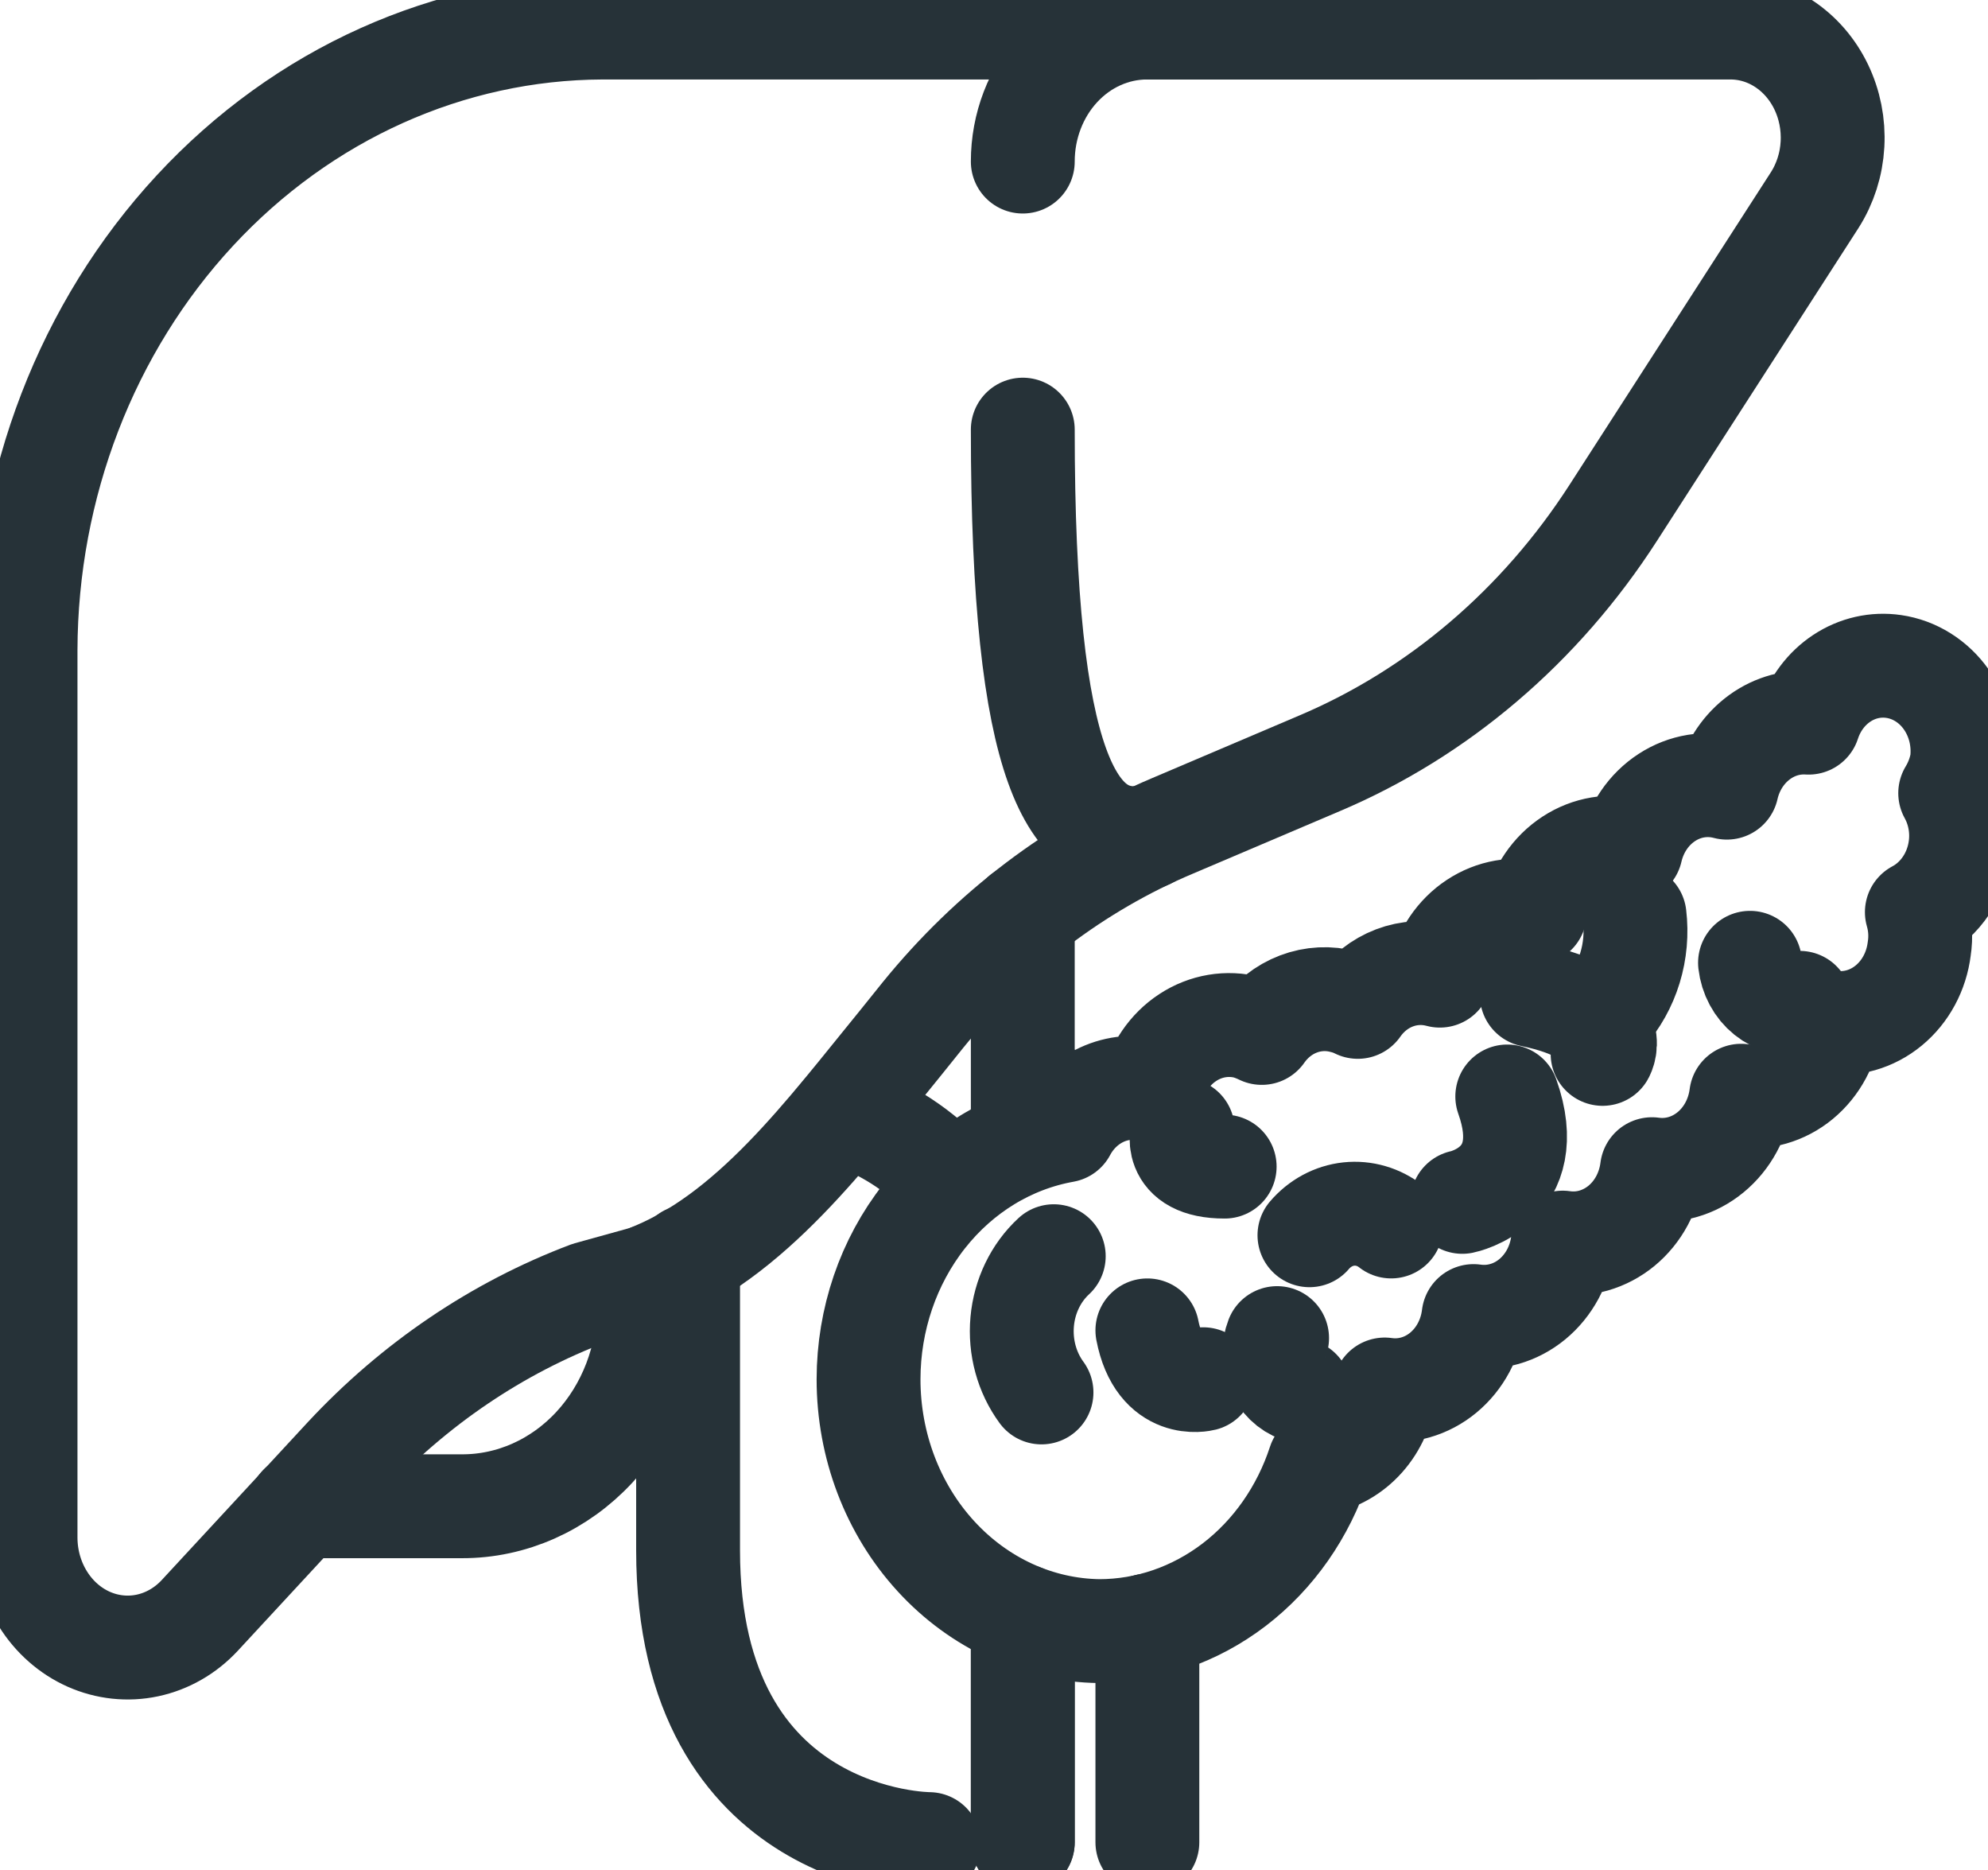
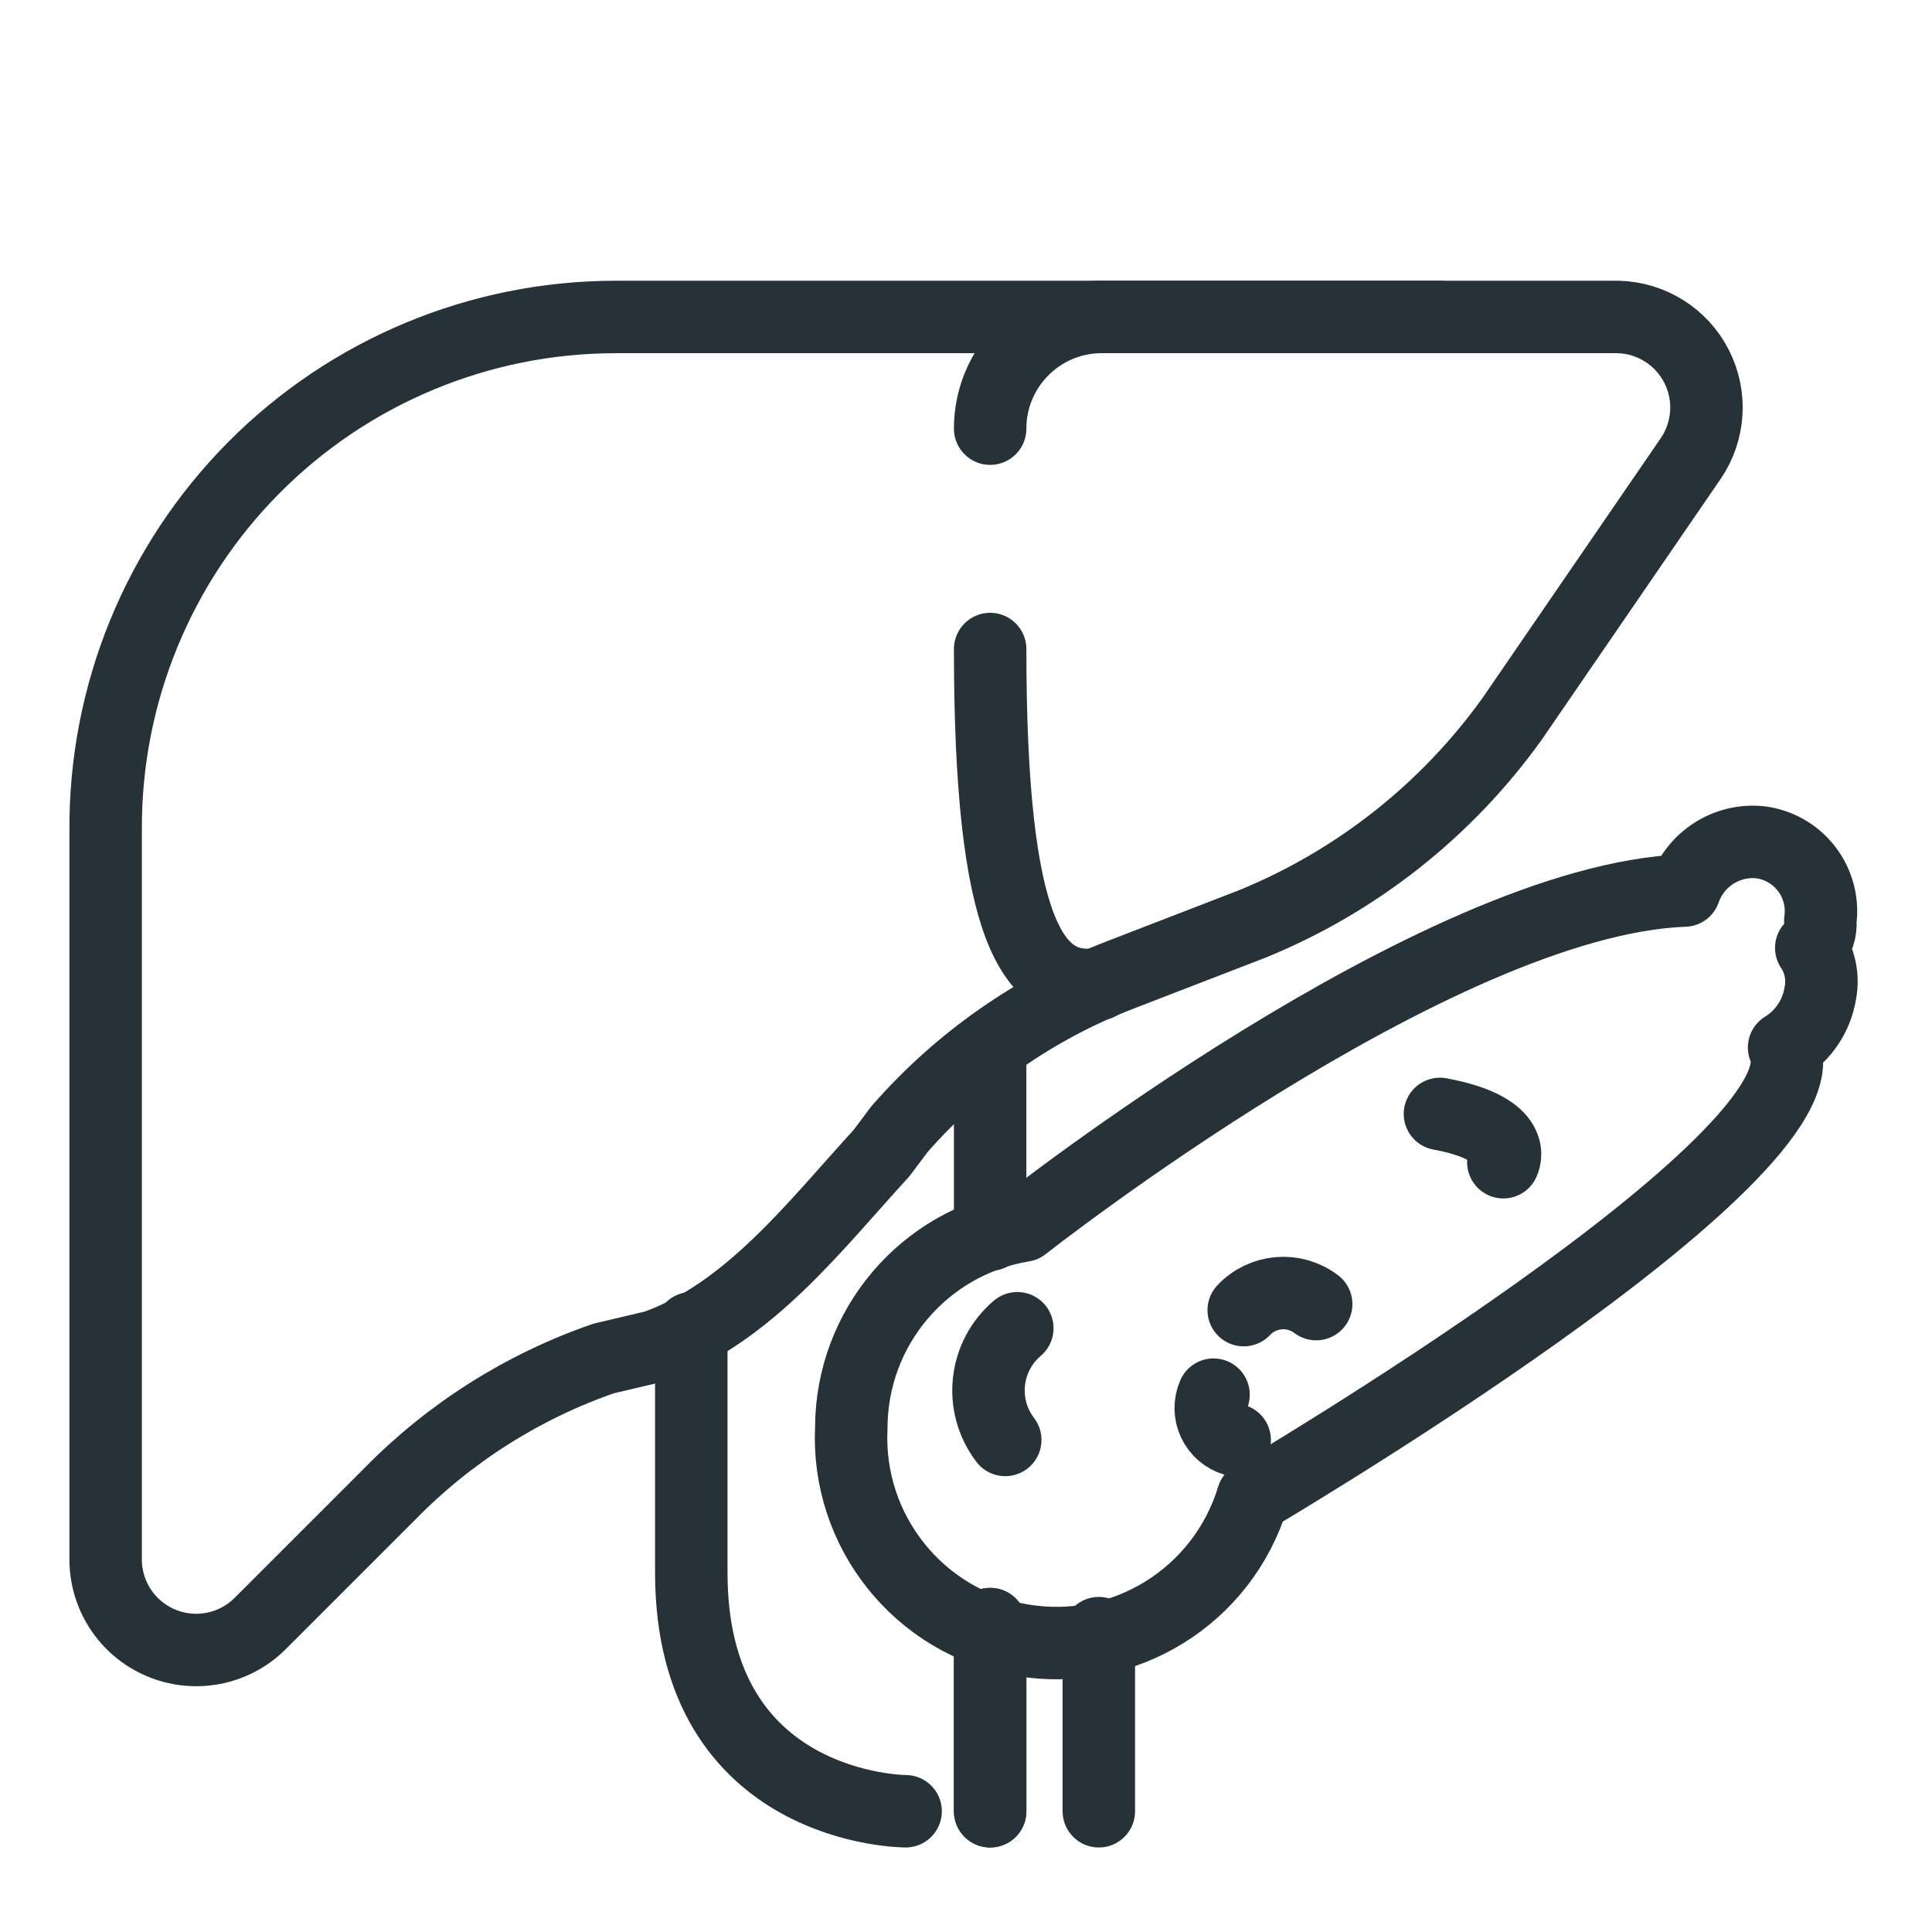
- <svg xmlns="http://www.w3.org/2000/svg" viewBox="0 0 67 63" stroke="#263238" fill="none">
-   <path d="M10.121 50.751H15.571C16.399 50.753 17.218 50.578 17.983 50.238C18.748 49.897 19.444 49.397 20.029 48.766C20.614 48.135 21.078 47.385 21.394 46.56C21.71 45.736 21.872 44.852 21.87 43.959V43.006" stroke-width="3.5" stroke-linecap="round" stroke-linejoin="round" />
-   <path d="M38.669 28.209C36.145 28.58 34.47 25.957 34.47 14.476" stroke-width="3.5" stroke-linecap="round" stroke-linejoin="round" />
-   <path d="M34.47 5.444C34.47 4.248 34.909 3.102 35.692 2.255C36.475 1.408 37.538 0.931 38.646 0.928H51.624" stroke-width="3.5" stroke-linecap="round" stroke-linejoin="round" />
-   <path d="M21.756 43.044L19.84 43.575C16.758 44.738 13.958 46.633 11.647 49.118L6.724 54.438C6.243 54.952 5.632 55.301 4.967 55.442C4.303 55.583 3.615 55.509 2.989 55.231C2.363 54.952 1.827 54.481 1.449 53.875C1.07 53.27 0.866 52.558 0.861 51.828V21.899C0.876 16.344 2.928 11.022 6.57 7.093C10.211 3.164 15.147 0.948 20.299 0.928H58.337C58.963 0.931 59.576 1.117 60.111 1.468C60.647 1.819 61.083 2.32 61.373 2.918C61.663 3.517 61.797 4.189 61.759 4.863C61.722 5.537 61.514 6.187 61.159 6.743L54.367 17.284C51.913 21.092 48.467 24.029 44.464 25.722L39.518 27.826C36.282 29.192 33.397 31.377 31.108 34.197L30.362 35.125C27.872 38.169 25.301 41.707 21.756 43.044Z" stroke-width="3.5" stroke-linecap="round" stroke-linejoin="round" />
-   <path d="M34.47 54.463V62.072" stroke-width="3.5" stroke-linecap="round" stroke-linejoin="round" />
-   <path d="M28.422 37.525C29.819 37.969 31.084 38.796 32.094 39.926" stroke-width="3.5" stroke-linecap="round" stroke-linejoin="round" />
-   <path d="M34.47 38.466V30.844" stroke-width="3.5" stroke-linecap="round" stroke-linejoin="round" />
-   <path d="M34.47 62.072V54.463" stroke-width="3.5" stroke-linecap="round" stroke-linejoin="round" />
-   <path d="M66.117 25.697C66.163 25.322 66.141 24.941 66.051 24.574C65.961 24.208 65.805 23.865 65.592 23.564C65.379 23.263 65.113 23.01 64.809 22.82C64.505 22.63 64.17 22.506 63.822 22.456C63.214 22.367 62.597 22.507 62.075 22.852C61.552 23.197 61.156 23.726 60.953 24.349C60.329 24.309 59.712 24.506 59.209 24.907C58.705 25.307 58.348 25.884 58.199 26.539C57.511 26.356 56.784 26.474 56.178 26.869C55.571 27.263 55.134 27.901 54.963 28.642C54.274 28.463 53.547 28.584 52.941 28.981C52.335 29.377 51.898 30.016 51.727 30.758C51.043 30.586 50.323 30.712 49.724 31.108C49.125 31.503 48.695 32.138 48.526 32.873C48.02 32.736 47.488 32.762 46.996 32.949C46.504 33.136 46.074 33.476 45.761 33.925C45.61 33.849 45.452 33.791 45.29 33.752C44.784 33.614 44.252 33.641 43.76 33.828C43.268 34.015 42.839 34.354 42.525 34.803C42.373 34.729 42.215 34.667 42.054 34.618C41.365 34.438 40.638 34.56 40.032 34.957C39.426 35.353 38.989 35.992 38.819 36.734C38.257 36.586 37.665 36.639 37.134 36.884C36.602 37.13 36.158 37.554 35.87 38.094C34.028 38.423 32.355 39.444 31.146 40.978C29.938 42.512 29.274 44.458 29.272 46.471C29.271 48.705 30.088 50.849 31.545 52.437C33.001 54.026 34.98 54.932 37.051 54.958C38.679 54.956 40.265 54.409 41.593 53.395C42.92 52.38 43.923 50.946 44.464 49.291C45.029 49.19 45.549 48.894 45.946 48.448C46.343 48.002 46.596 47.43 46.667 46.817C47.014 46.867 47.368 46.843 47.706 46.746C48.045 46.649 48.363 46.481 48.641 46.251C48.919 46.021 49.153 45.734 49.328 45.406C49.503 45.079 49.617 44.717 49.662 44.343C50.01 44.393 50.364 44.369 50.703 44.272C51.043 44.175 51.361 44.007 51.641 43.777C51.92 43.547 52.154 43.26 52.331 42.933C52.507 42.605 52.622 42.243 52.668 41.868C53.016 41.919 53.37 41.895 53.71 41.798C54.049 41.7 54.368 41.532 54.647 41.303C54.926 41.073 55.161 40.786 55.337 40.458C55.513 40.131 55.628 39.769 55.675 39.394C56.377 39.492 57.087 39.288 57.65 38.824C58.214 38.361 58.584 37.676 58.681 36.919C59.028 36.97 59.382 36.946 59.72 36.848C60.059 36.751 60.377 36.583 60.655 36.353C60.933 36.123 61.167 35.836 61.342 35.508C61.517 35.181 61.631 34.819 61.676 34.445C62.024 34.495 62.378 34.471 62.717 34.374C63.057 34.277 63.375 34.109 63.654 33.879C63.934 33.649 64.168 33.362 64.344 33.035C64.521 32.707 64.635 32.346 64.682 31.97C64.746 31.557 64.718 31.133 64.602 30.733C64.995 30.524 65.335 30.214 65.591 29.83C65.848 29.446 66.012 29 66.07 28.531C66.148 27.904 66.026 27.267 65.726 26.724C65.916 26.412 66.048 26.063 66.117 25.697V25.697Z" stroke-width="3.5" stroke-linecap="round" stroke-linejoin="round" />
-   <path d="M23.19 42.338V52.236C23.19 62.134 31.314 62.134 31.314 62.134" stroke-width="3.5" stroke-linecap="round" stroke-linejoin="round" />
-   <path d="M39.863 38.07C39.863 38.07 39.438 39.307 41.274 39.307" stroke-width="3.5" stroke-linecap="round" stroke-linejoin="round" />
-   <path d="M35.101 46.916C34.606 46.242 34.373 45.387 34.45 44.531C34.527 43.676 34.908 42.885 35.514 42.326" stroke-width="3.5" stroke-linecap="round" stroke-linejoin="round" />
-   <path d="M49.283 40.495C49.283 40.495 51.877 39.975 50.798 36.944" stroke-width="3.5" stroke-linecap="round" stroke-linejoin="round" />
-   <path d="M54.011 35.509C54.011 35.509 54.768 34.185 51.624 33.529" stroke-width="3.5" stroke-linecap="round" stroke-linejoin="round" />
-   <path d="M54.091 34.123C54.473 33.694 54.761 33.177 54.934 32.612C55.107 32.047 55.16 31.447 55.089 30.857" stroke-width="3.5" stroke-linecap="round" stroke-linejoin="round" />
-   <path d="M58.979 32.44C59.003 32.649 59.066 32.851 59.164 33.033C59.262 33.216 59.393 33.375 59.55 33.501C59.706 33.627 59.885 33.717 60.075 33.767C60.265 33.816 60.462 33.824 60.655 33.789" stroke-width="3.5" stroke-linecap="round" stroke-linejoin="round" />
-   <path d="M44.131 41.62C44.476 41.215 44.948 40.96 45.456 40.905C45.964 40.851 46.472 40.999 46.885 41.324" stroke-width="3.5" stroke-linecap="round" stroke-linejoin="round" />
-   <path d="M40.551 46.471C40.551 46.471 39.059 46.854 38.669 44.825" stroke-width="3.5" stroke-linecap="round" stroke-linejoin="round" />
-   <path d="M43.041 45.085C42.976 45.253 42.943 45.434 42.946 45.617C42.948 45.799 42.985 45.979 43.055 46.145C43.125 46.312 43.227 46.46 43.352 46.582C43.478 46.704 43.626 46.797 43.787 46.854" stroke-width="3.5" stroke-linecap="round" stroke-linejoin="round" />
-   <path d="M38.669 54.773V62.072" stroke-width="3.5" stroke-linecap="round" stroke-linejoin="round" />
-   <path d="M34.538 36.152C35.061 36.666 35.545 37.225 35.984 37.822" stroke-width="3.5" stroke-linecap="round" stroke-linejoin="round" />
+ <svg xmlns="http://www.w3.org/2000/svg" id="Layer_1" data-name="Layer 1" viewBox="0 0 64 64">
+   <defs>
+     <style>.cls-1{fill:none;stroke:#263238;stroke-linecap:round;stroke-linejoin:round;stroke-width:2.4px;}</style>
+   </defs>
+   <g id="gall_liver_organ" data-name="gall, liver, organ">
+     <path class="cls-1" d="M36.4,32.6c-2.2.3-3.6-1.8-3.6-11.1" />
+     <path class="cls-1" d="M32.8,14.2a3.7,3.7,0,0,1,3.6-3.7H47.7" />
+     <path class="cls-1" d="M21.7,44.6,20,45a18.3,18.3,0,0,0-7.1,4.5L8.6,53.8a3,3,0,0,1-5.1-2.2V27.5a16.9,16.9,0,0,1,16.9-17H53.6A3,3,0,0,1,56,15.2l-5.9,8.6a19.8,19.8,0,0,1-8.6,6.8l-4.4,1.7a18.6,18.6,0,0,0-7.3,5.1l-.6.8C27,40.6,24.8,43.5,21.7,44.6Z" />
+     <line class="cls-1" x1="32.8" y1="53.8" x2="32.8" y2="60" />
+     <line class="cls-1" x1="32.8" y1="40.9" x2="32.8" y2="34.7" />
+     <line class="cls-1" x1="32.8" y1="60" x2="32.8" y2="53.8" />
+   </g>
+   <path class="cls-1" d="M59.1,34.7a2.6,2.6,0,0,0,1.2-1.8,2,2,0,0,0-.3-1.5,1.2,1.2,0,0,0,.3-.9,2.3,2.3,0,0,0-2-2.6,2.4,2.4,0,0,0-2.5,1.6c-8.2.3-21.9,11.1-21.9,11.1a6.8,6.8,0,0,0-5.7,6.7,6.8,6.8,0,0,0,13.3,2.3S60.7,38.3,59.1,34.7Z" />
+   <path class="cls-1" d="M22.9,44v8.1C22.9,60,30,60,30,60" />
+   <path class="cls-1" d="M33.3,47.7a2.7,2.7,0,0,1,.4-3.7" />
+   <path class="cls-1" d="M49.8,38.5s.6-1.1-2.1-1.6" />
+   <path class="cls-1" d="M41.2,43.4a1.8,1.8,0,0,1,2.4-.2" />
+   <path class="cls-1" d="M40.2,46.2a1.1,1.1,0,0,0,.7,1.5" />
+   <line class="cls-1" x1="36.4" y1="54.1" x2="36.4" y2="60" />
</svg>
